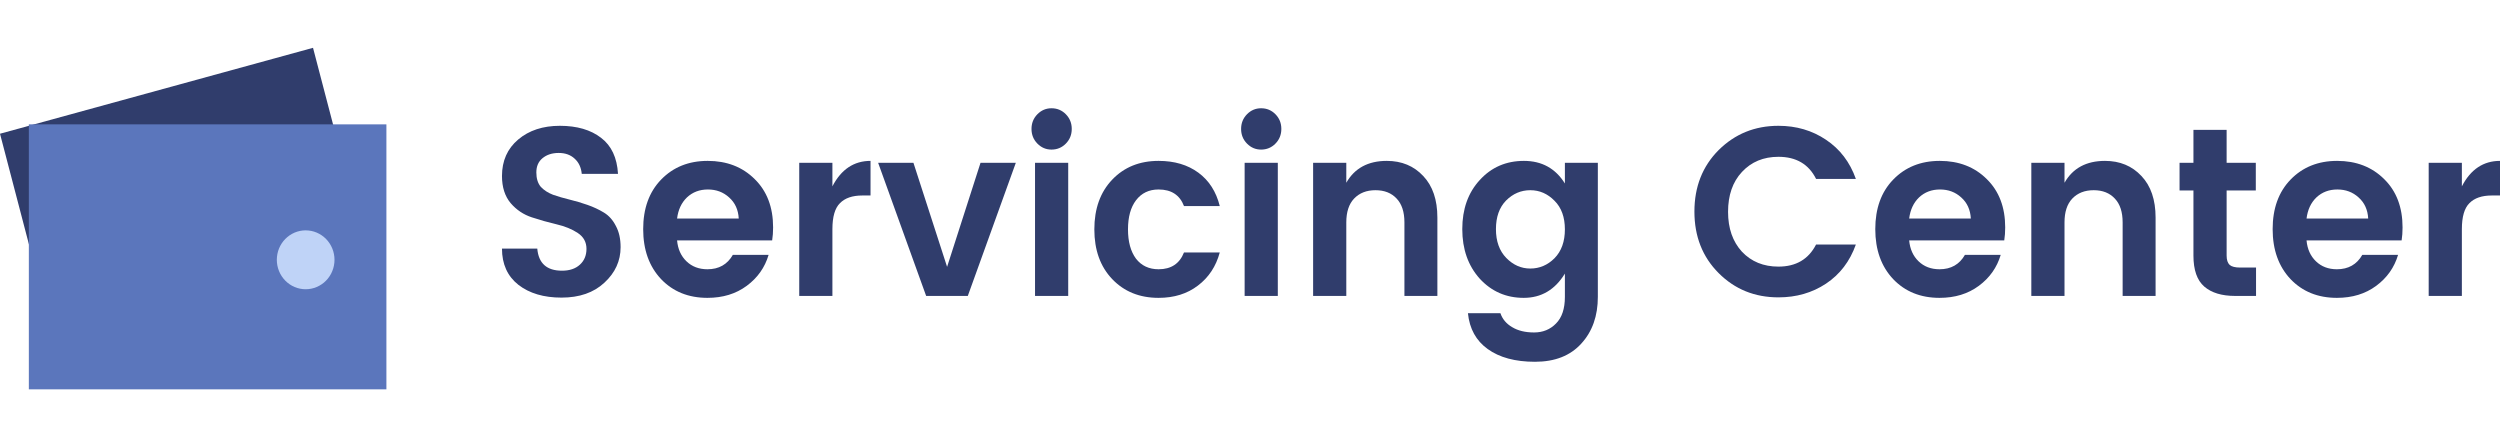
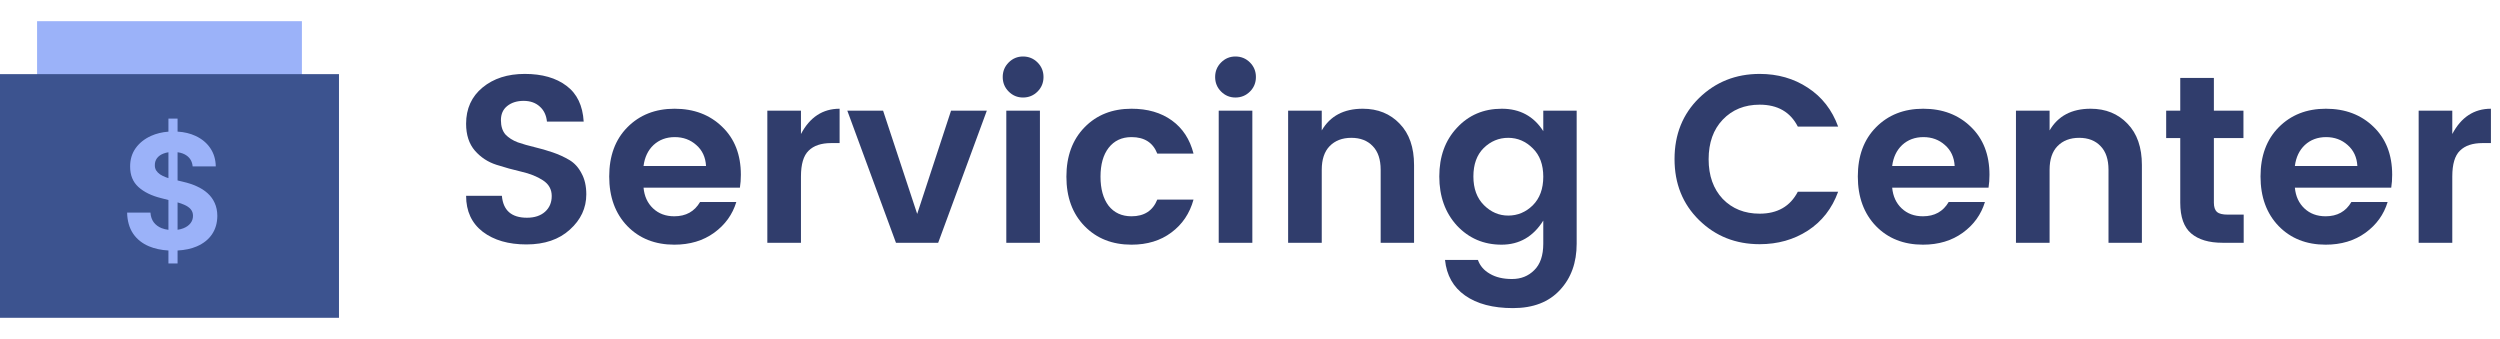
- <svg xmlns="http://www.w3.org/2000/svg" preserveAspectRatio="xMidYMid meet" viewBox="0 0 183 32" fill="none">
-   <path d="M0 9.789L22.913 3.5L27.018 19.193L4.105 25.483L0 9.789Z" fill="#303D6C" />
-   <path d="M2.111 9.103H28.285V28.5H2.111V9.103Z" fill="#5B76BC" />
-   <path d="M22.166 21.162C22.442 21.19 22.721 21.162 22.986 21.08C23.252 20.998 23.498 20.863 23.713 20.684C23.927 20.505 24.105 20.284 24.236 20.034C24.366 19.785 24.448 19.511 24.475 19.23C24.503 18.948 24.475 18.663 24.395 18.393C24.314 18.122 24.183 17.87 24.007 17.651C23.831 17.432 23.615 17.25 23.37 17.117C23.126 16.983 22.858 16.9 22.582 16.873C22.306 16.845 22.028 16.872 21.763 16.954C21.497 17.037 21.25 17.171 21.036 17.351C20.822 17.53 20.644 17.751 20.513 18C20.382 18.25 20.301 18.523 20.274 18.805C20.246 19.087 20.274 19.371 20.354 19.642C20.434 19.913 20.566 20.165 20.742 20.384C20.918 20.603 21.134 20.784 21.378 20.918C21.623 21.051 21.891 21.134 22.166 21.162Z" fill="#BFD3F7" />
-   <path d="M180.209 11.918V13.641C180.852 12.398 181.783 11.777 183 11.777V14.31H182.397C181.674 14.31 181.128 14.497 180.76 14.873C180.393 15.236 180.209 15.869 180.209 16.772V21.662H177.78V11.918H180.209Z" fill="#303D6C" />
-   <path d="M171.061 21.803C169.671 21.803 168.54 21.345 167.667 20.431C166.795 19.504 166.358 18.285 166.358 16.772C166.358 15.259 166.795 14.052 167.667 13.149C168.552 12.234 169.689 11.777 171.078 11.777C172.479 11.777 173.628 12.222 174.524 13.114C175.42 13.993 175.867 15.172 175.867 16.649C175.867 16.989 175.844 17.306 175.799 17.599H168.839C168.896 18.232 169.126 18.742 169.528 19.129C169.93 19.516 170.441 19.71 171.061 19.71C171.899 19.71 172.52 19.358 172.922 18.654H175.54C175.265 19.581 174.73 20.337 173.938 20.923C173.146 21.51 172.187 21.803 171.061 21.803ZM173.352 15.998C173.318 15.353 173.082 14.837 172.646 14.45C172.221 14.063 171.704 13.87 171.096 13.87C170.487 13.87 169.976 14.063 169.562 14.45C169.16 14.837 168.919 15.353 168.839 15.998H173.352Z" fill="#303D6C" />
-   <path d="M163.988 19.586H165.142V21.662H163.609C162.633 21.662 161.88 21.433 161.352 20.976C160.824 20.519 160.56 19.762 160.56 18.707V13.94H159.543V11.918H160.56V9.508H162.989V11.918H165.125V13.94H162.989V18.707C162.989 19.024 163.063 19.252 163.213 19.393C163.362 19.522 163.62 19.586 163.988 19.586Z" fill="#303D6C" />
-   <path d="M151.122 11.918V13.377C151.731 12.31 152.718 11.777 154.085 11.777C155.176 11.777 156.066 12.146 156.755 12.885C157.444 13.612 157.789 14.626 157.789 15.928V21.662H155.377V16.28C155.377 15.518 155.187 14.937 154.808 14.538C154.429 14.128 153.913 13.923 153.258 13.923C152.603 13.923 152.081 14.128 151.69 14.538C151.311 14.937 151.122 15.518 151.122 16.28V21.662H148.693V11.918H151.122Z" fill="#303D6C" />
-   <path d="M141.974 21.803C140.584 21.803 139.453 21.345 138.58 20.431C137.707 19.504 137.271 18.285 137.271 16.772C137.271 15.259 137.707 14.052 138.58 13.149C139.464 12.234 140.601 11.777 141.991 11.777C143.392 11.777 144.541 12.222 145.436 13.114C146.332 13.993 146.78 15.172 146.78 16.649C146.78 16.989 146.757 17.306 146.711 17.599H139.751C139.809 18.232 140.039 18.742 140.441 19.129C140.843 19.516 141.354 19.71 141.974 19.71C142.812 19.71 143.432 19.358 143.834 18.654H146.453C146.177 19.581 145.643 20.337 144.851 20.923C144.058 21.51 143.099 21.803 141.974 21.803ZM144.265 15.998C144.23 15.353 143.995 14.837 143.559 14.45C143.134 14.063 142.617 13.87 142.008 13.87C141.4 13.87 140.888 14.063 140.475 14.45C140.073 14.837 139.832 15.353 139.751 15.998H144.265Z" fill="#303D6C" />
-   <path d="M125.805 19.991C124.622 18.807 124.031 17.306 124.031 15.488C124.031 13.671 124.622 12.17 125.805 10.985C127 9.801 128.458 9.209 130.181 9.209C131.49 9.209 132.65 9.549 133.661 10.229C134.683 10.909 135.412 11.865 135.849 13.096H132.937C132.397 12.017 131.479 11.478 130.181 11.478C129.09 11.478 128.2 11.847 127.511 12.586C126.833 13.313 126.494 14.286 126.494 15.506C126.494 16.714 126.833 17.687 127.511 18.426C128.2 19.153 129.09 19.516 130.181 19.516C131.467 19.516 132.386 18.977 132.937 17.898H135.849C135.412 19.129 134.683 20.085 133.661 20.765C132.65 21.433 131.49 21.767 130.181 21.767C128.447 21.767 126.988 21.175 125.805 19.991Z" fill="#303D6C" />
-   <path d="M108.314 20.396C107.464 19.446 107.039 18.238 107.039 16.772C107.039 15.306 107.464 14.11 108.314 13.184C109.164 12.246 110.244 11.777 111.553 11.777C112.862 11.777 113.861 12.328 114.55 13.43V11.918H116.962V21.732C116.962 23.128 116.56 24.265 115.756 25.145C114.952 26.036 113.821 26.482 112.363 26.482C110.916 26.482 109.761 26.171 108.9 25.549C108.05 24.939 107.568 24.066 107.453 22.928H109.83C109.98 23.362 110.267 23.702 110.692 23.949C111.116 24.207 111.651 24.336 112.294 24.336C112.937 24.336 113.471 24.119 113.896 23.685C114.332 23.251 114.55 22.6 114.55 21.732V20.026C113.827 21.211 112.822 21.803 111.536 21.803C110.249 21.803 109.176 21.334 108.314 20.396ZM113.792 18.901C114.298 18.384 114.55 17.681 114.55 16.79C114.55 15.899 114.298 15.201 113.792 14.697C113.287 14.181 112.696 13.923 112.018 13.923C111.34 13.923 110.749 14.175 110.244 14.679C109.75 15.183 109.503 15.881 109.503 16.772C109.503 17.663 109.756 18.367 110.261 18.883C110.766 19.399 111.352 19.657 112.018 19.657C112.696 19.657 113.287 19.405 113.792 18.901Z" fill="#303D6C" />
-   <path d="M98.549 11.918V13.377C99.158 12.31 100.146 11.777 101.512 11.777C102.603 11.777 103.493 12.146 104.182 12.885C104.872 13.612 105.216 14.626 105.216 15.928V21.662H102.804V16.28C102.804 15.518 102.615 14.937 102.236 14.538C101.857 14.128 101.34 13.923 100.685 13.923C100.031 13.923 99.508 14.128 99.118 14.538C98.739 14.937 98.549 15.518 98.549 16.28V21.662H96.12V11.918H98.549Z" fill="#303D6C" />
-   <path d="M93.794 9.437C93.794 9.86 93.651 10.217 93.364 10.51C93.077 10.803 92.726 10.95 92.313 10.95C91.911 10.95 91.566 10.803 91.279 10.51C90.992 10.217 90.849 9.86 90.849 9.437C90.849 9.015 90.992 8.658 91.279 8.364C91.566 8.071 91.911 7.925 92.313 7.925C92.726 7.925 93.077 8.071 93.364 8.364C93.651 8.658 93.794 9.015 93.794 9.437ZM91.107 21.662V11.918H93.536V21.662H91.107Z" fill="#303D6C" />
-   <path d="M81.415 20.431C80.542 19.516 80.106 18.302 80.106 16.79C80.106 15.277 80.542 14.063 81.415 13.149C82.287 12.234 83.419 11.777 84.808 11.777C85.968 11.777 86.939 12.064 87.72 12.639C88.501 13.213 89.023 14.028 89.287 15.084H86.669C86.359 14.274 85.739 13.87 84.808 13.87C84.108 13.87 83.557 14.134 83.155 14.662C82.764 15.177 82.569 15.887 82.569 16.79C82.569 17.693 82.764 18.408 83.155 18.936C83.557 19.452 84.108 19.71 84.808 19.71C85.727 19.71 86.347 19.299 86.669 18.478H89.287C89.012 19.498 88.478 20.308 87.685 20.906C86.904 21.504 85.945 21.803 84.808 21.803C83.419 21.803 82.287 21.345 81.415 20.431Z" fill="#303D6C" />
-   <path d="M78.452 9.437C78.452 9.86 78.308 10.217 78.021 10.51C77.734 10.803 77.383 10.95 76.97 10.95C76.568 10.95 76.224 10.803 75.936 10.51C75.649 10.217 75.506 9.86 75.506 9.437C75.506 9.015 75.649 8.658 75.936 8.364C76.224 8.071 76.568 7.925 76.97 7.925C77.383 7.925 77.734 8.071 78.021 8.364C78.308 8.658 78.452 9.015 78.452 9.437ZM75.764 21.662V11.918H78.193V21.662H75.764Z" fill="#303D6C" />
-   <path d="M64.28 11.918H66.864L69.327 19.534L71.774 11.918H74.358L70.843 21.662H67.794L64.28 11.918Z" fill="#303D6C" />
-   <path d="M60.932 11.918V13.641C61.576 12.398 62.506 11.777 63.723 11.777V14.31H63.12C62.397 14.31 61.851 14.497 61.484 14.873C61.116 15.236 60.932 15.869 60.932 16.772V21.662H58.504V11.918H60.932Z" fill="#303D6C" />
-   <path d="M51.784 21.803C50.395 21.803 49.264 21.345 48.391 20.431C47.518 19.504 47.081 18.285 47.081 16.772C47.081 15.259 47.518 14.052 48.391 13.149C49.275 12.234 50.412 11.777 51.802 11.777C53.203 11.777 54.351 12.222 55.247 13.114C56.143 13.993 56.591 15.172 56.591 16.649C56.591 16.989 56.568 17.306 56.522 17.599H49.562C49.62 18.232 49.849 18.742 50.251 19.129C50.653 19.516 51.164 19.71 51.784 19.71C52.623 19.71 53.243 19.358 53.645 18.654H56.263C55.988 19.581 55.454 20.337 54.661 20.923C53.869 21.51 52.91 21.803 51.784 21.803ZM54.076 15.998C54.041 15.353 53.806 14.837 53.369 14.45C52.944 14.063 52.428 13.87 51.819 13.87C51.21 13.87 50.699 14.063 50.286 14.45C49.884 14.837 49.642 15.353 49.562 15.998H54.076Z" fill="#303D6C" />
-   <path d="M40.897 11.196C40.414 11.196 40.018 11.325 39.708 11.583C39.41 11.83 39.26 12.175 39.26 12.621C39.26 13.067 39.369 13.418 39.587 13.677C39.817 13.923 40.116 14.116 40.483 14.257C40.851 14.386 41.253 14.503 41.689 14.609C42.126 14.714 42.562 14.843 42.998 14.996C43.435 15.148 43.837 15.336 44.204 15.559C44.572 15.781 44.865 16.11 45.083 16.544C45.313 16.966 45.428 17.482 45.428 18.091C45.428 19.1 45.031 19.968 44.239 20.695C43.458 21.422 42.413 21.785 41.103 21.785C39.806 21.785 38.755 21.474 37.951 20.853C37.147 20.22 36.745 19.334 36.745 18.197H39.329C39.421 19.276 40.024 19.815 41.138 19.815C41.689 19.815 42.126 19.669 42.447 19.375C42.769 19.082 42.93 18.695 42.93 18.215C42.93 17.722 42.717 17.335 42.292 17.054C41.867 16.772 41.35 16.561 40.742 16.42C40.145 16.28 39.542 16.11 38.933 15.91C38.324 15.711 37.807 15.365 37.383 14.873C36.958 14.368 36.745 13.706 36.745 12.885C36.745 11.771 37.141 10.88 37.934 10.211C38.726 9.543 39.743 9.209 40.983 9.209C42.235 9.209 43.24 9.502 43.998 10.088C44.756 10.663 45.169 11.542 45.238 12.727H42.585C42.539 12.258 42.367 11.888 42.068 11.618C41.77 11.337 41.379 11.196 40.897 11.196Z" fill="#303D6C" />
+ <svg xmlns="http://www.w3.org/2000/svg" preserveAspectRatio="xMidYMid meet" viewBox="0 0 177 24" fill="none">
+   <path d="M173.622 7.833V9.488C174.252 8.295 175.164 7.698 176.357 7.698V10.13H175.766C175.057 10.13 174.523 10.31 174.162 10.67C173.802 11.019 173.622 11.627 173.622 12.494V17.188H171.241V7.833H173.622Z" fill="#303D6C" />
+   <path d="M164.655 17.323C163.293 17.323 162.184 16.884 161.329 16.006C160.473 15.117 160.045 13.946 160.045 12.494C160.045 11.041 160.473 9.882 161.329 9.015C162.195 8.137 163.31 7.698 164.672 7.698C166.045 7.698 167.171 8.126 168.049 8.981C168.927 9.826 169.366 10.957 169.366 12.375C169.366 12.702 169.344 13.006 169.299 13.287H162.477C162.533 13.895 162.758 14.385 163.152 14.756C163.546 15.128 164.047 15.313 164.655 15.313C165.477 15.313 166.085 14.976 166.479 14.3H169.045C168.775 15.19 168.252 15.916 167.475 16.479C166.698 17.041 165.758 17.323 164.655 17.323ZM166.901 11.751C166.867 11.131 166.636 10.636 166.209 10.265C165.792 9.893 165.285 9.707 164.689 9.707C164.092 9.707 163.591 9.893 163.186 10.265C162.792 10.636 162.556 11.131 162.477 11.751H166.901Z" fill="#303D6C" />
+   <path d="M157.722 15.195H158.853V17.188H157.35C156.394 17.188 155.656 16.968 155.138 16.529C154.621 16.09 154.362 15.364 154.362 14.351V9.775H153.365V7.833H154.362V5.52H156.743V7.833H158.836V9.775H156.743V14.351C156.743 14.655 156.816 14.874 156.962 15.009C157.108 15.133 157.362 15.195 157.722 15.195Z" fill="#303D6C" />
+   <path d="M145.111 7.833V9.235C145.707 8.21 146.676 7.698 148.015 7.698C149.085 7.698 149.957 8.053 150.632 8.762C151.308 9.46 151.646 10.434 151.646 11.683V17.188H149.282V12.021C149.282 11.289 149.096 10.732 148.724 10.349C148.353 9.955 147.846 9.758 147.205 9.758C146.563 9.758 146.051 9.955 145.668 10.349C145.297 10.732 145.111 11.289 145.111 12.021V17.188H142.73V7.833H145.111Z" fill="#303D6C" />
+   <path d="M136.144 17.323C134.782 17.323 133.673 16.884 132.818 16.006C131.962 15.117 131.534 13.946 131.534 12.494C131.534 11.041 131.962 9.882 132.818 9.015C133.684 8.137 134.799 7.698 136.161 7.698C137.534 7.698 138.66 8.126 139.538 8.981C140.416 9.826 140.855 10.957 140.855 12.375C140.855 12.702 140.833 13.006 140.788 13.287H133.966C134.022 13.895 134.247 14.385 134.641 14.756C135.035 15.128 135.536 15.313 136.144 15.313C136.966 15.313 137.574 14.976 137.968 14.3H140.534C140.264 15.19 139.741 15.916 138.964 16.479C138.187 17.041 137.247 17.323 136.144 17.323ZM138.39 11.751C138.356 11.131 138.125 10.636 137.697 10.265C137.281 9.893 136.774 9.707 136.178 9.707C135.581 9.707 135.08 9.893 134.675 10.265C134.281 10.636 134.045 11.131 133.966 11.751H138.39Z" fill="#303D6C" />
+   <path d="M120.296 15.584C119.136 14.447 118.557 13.006 118.557 11.261C118.557 9.516 119.136 8.075 120.296 6.938C121.467 5.801 122.896 5.233 124.585 5.233C125.868 5.233 127.005 5.559 127.996 6.212C128.998 6.865 129.712 7.782 130.14 8.964H127.286C126.757 7.929 125.857 7.411 124.585 7.411C123.515 7.411 122.643 7.766 121.967 8.475C121.303 9.173 120.971 10.107 120.971 11.278C120.971 12.437 121.303 13.372 121.967 14.081C122.643 14.779 123.515 15.128 124.585 15.128C125.846 15.128 126.746 14.61 127.286 13.574H130.14C129.712 14.756 128.998 15.674 127.996 16.327C127.005 16.968 125.868 17.289 124.585 17.289C122.885 17.289 121.455 16.721 120.296 15.584Z" fill="#303D6C" />
+   <path d="M103.151 15.972C102.318 15.06 101.902 13.901 101.902 12.494C101.902 11.086 102.318 9.938 103.151 9.049C103.984 8.148 105.042 7.698 106.326 7.698C107.609 7.698 108.588 8.227 109.264 9.285V7.833H111.628V17.255C111.628 18.595 111.234 19.687 110.446 20.531C109.658 21.387 108.549 21.814 107.119 21.814C105.701 21.814 104.57 21.516 103.725 20.919C102.892 20.334 102.42 19.495 102.307 18.404H104.637C104.784 18.82 105.065 19.146 105.482 19.383C105.898 19.631 106.421 19.754 107.052 19.754C107.682 19.754 108.206 19.546 108.622 19.13C109.05 18.713 109.264 18.088 109.264 17.255V15.617C108.555 16.754 107.57 17.323 106.309 17.323C105.048 17.323 103.996 16.873 103.151 15.972ZM108.521 14.537C109.016 14.041 109.264 13.366 109.264 12.51C109.264 11.655 109.016 10.985 108.521 10.501C108.026 10.006 107.446 9.758 106.782 9.758C106.118 9.758 105.538 10 105.042 10.484C104.558 10.968 104.316 11.638 104.316 12.494C104.316 13.349 104.564 14.024 105.059 14.52C105.555 15.015 106.129 15.263 106.782 15.263C107.446 15.263 108.026 15.021 108.521 14.537Z" fill="#303D6C" />
+   <path d="M93.58 7.833V9.235C94.176 8.21 95.144 7.698 96.484 7.698C97.553 7.698 98.426 8.053 99.101 8.762C99.777 9.46 100.115 10.434 100.115 11.683V17.188H97.751V12.021C97.751 11.289 97.565 10.732 97.193 10.349C96.822 9.955 96.315 9.758 95.674 9.758C95.032 9.758 94.52 9.955 94.137 10.349C93.766 10.732 93.58 11.289 93.58 12.021V17.188H91.199V7.833H93.58Z" fill="#303D6C" />
+   <path d="M88.919 5.452C88.919 5.857 88.778 6.201 88.497 6.482C88.216 6.764 87.872 6.904 87.467 6.904C87.073 6.904 86.735 6.764 86.454 6.482C86.172 6.201 86.032 5.857 86.032 5.452C86.032 5.047 86.172 4.704 86.454 4.422C86.735 4.141 87.073 4 87.467 4C87.872 4 88.216 4.141 88.497 4.422C88.778 4.704 88.919 5.047 88.919 5.452ZM86.285 17.188V7.833H88.666V17.188H86.285Z" fill="#303D6C" />
+   <path d="M76.785 16.006C75.929 15.128 75.501 13.963 75.501 12.51C75.501 11.058 75.929 9.893 76.785 9.015C77.64 8.137 78.749 7.698 80.111 7.698C81.248 7.698 82.199 7.974 82.965 8.525C83.73 9.077 84.243 9.859 84.501 10.873H81.935C81.631 10.096 81.023 9.707 80.111 9.707C79.424 9.707 78.884 9.961 78.49 10.467C78.107 10.963 77.916 11.644 77.916 12.51C77.916 13.377 78.107 14.064 78.49 14.57C78.884 15.066 79.424 15.313 80.111 15.313C81.012 15.313 81.62 14.919 81.935 14.132H84.501C84.231 15.111 83.708 15.888 82.931 16.462C82.166 17.036 81.226 17.323 80.111 17.323C78.749 17.323 77.64 16.884 76.785 16.006Z" fill="#303D6C" />
+   <path d="M73.88 5.452C73.88 5.857 73.74 6.201 73.458 6.482C73.177 6.764 72.833 6.904 72.428 6.904C72.034 6.904 71.696 6.764 71.415 6.482C71.133 6.201 70.993 5.857 70.993 5.452C70.993 5.047 71.133 4.704 71.415 4.422C71.696 4.141 72.034 4 72.428 4C72.833 4 73.177 4.141 73.458 4.422C73.74 4.704 73.88 5.047 73.88 5.452ZM71.246 17.188V7.833H73.627V17.188H71.246Z" fill="#303D6C" />
+   <path d="M59.989 7.833H62.522L64.937 15.145L67.335 7.833H69.868L66.423 17.188H63.434L59.989 7.833Z" fill="#303D6C" />
+   <path d="M56.708 7.833V9.488C57.339 8.295 58.251 7.698 59.444 7.698V10.13H58.853C58.144 10.13 57.609 10.31 57.249 10.67C56.888 11.019 56.708 11.627 56.708 12.494V17.188H54.327V7.833H56.708Z" fill="#303D6C" />
+   <path d="M47.741 17.323C46.379 17.323 45.27 16.884 44.415 16.006C43.559 15.117 43.132 13.946 43.132 12.494C43.132 11.041 43.559 9.882 44.415 9.015C45.282 8.137 46.396 7.698 47.758 7.698C49.132 7.698 50.257 8.126 51.135 8.981C52.014 9.826 52.453 10.957 52.453 12.375C52.453 12.702 52.43 13.006 52.385 13.287H45.563C45.619 13.895 45.845 14.385 46.239 14.756C46.633 15.128 47.133 15.313 47.741 15.313C48.563 15.313 49.171 14.976 49.565 14.3H52.132C51.861 15.19 51.338 15.916 50.561 16.479C49.785 17.041 48.845 17.323 47.741 17.323ZM49.987 11.751C49.953 11.131 49.723 10.636 49.295 10.265C48.878 9.893 48.372 9.707 47.775 9.707C47.178 9.707 46.678 9.893 46.272 10.265C45.878 10.636 45.642 11.131 45.563 11.751H49.987Z" fill="#303D6C" />
+   <path d="M37.069 7.141C36.597 7.141 36.208 7.265 35.904 7.512C35.612 7.749 35.465 8.081 35.465 8.509C35.465 8.936 35.572 9.274 35.786 9.522C36.011 9.758 36.304 9.944 36.664 10.079C37.024 10.203 37.418 10.315 37.846 10.417C38.274 10.518 38.702 10.642 39.13 10.788C39.557 10.934 39.951 11.115 40.312 11.328C40.672 11.542 40.959 11.857 41.173 12.274C41.398 12.679 41.51 13.175 41.51 13.76C41.51 14.728 41.122 15.561 40.345 16.259C39.58 16.957 38.555 17.306 37.272 17.306C36 17.306 34.97 17.008 34.182 16.411C33.394 15.803 33 14.953 33 13.861H35.533C35.623 14.897 36.214 15.415 37.306 15.415C37.846 15.415 38.274 15.274 38.589 14.993C38.904 14.711 39.062 14.34 39.062 13.878C39.062 13.405 38.854 13.034 38.437 12.764C38.021 12.493 37.514 12.291 36.917 12.156C36.332 12.021 35.741 11.857 35.145 11.666C34.548 11.475 34.041 11.143 33.625 10.67C33.208 10.186 33 9.55 33 8.762C33 7.692 33.388 6.837 34.165 6.195C34.942 5.554 35.938 5.233 37.154 5.233C38.381 5.233 39.366 5.514 40.109 6.077C40.852 6.629 41.257 7.473 41.325 8.61H38.724C38.679 8.16 38.51 7.805 38.218 7.546C37.925 7.276 37.542 7.141 37.069 7.141Z" fill="#303D6C" />
+   <path d="M2.625 1.5H21.375V20.25H2.625V1.5Z" fill="#9BB2F9" />
+   <path d="M12.572 16.267C12.723 16.246 12.861 16.211 12.986 16.161C13.202 16.075 13.368 15.957 13.487 15.804C13.605 15.652 13.664 15.477 13.664 15.279C13.664 15.095 13.61 14.94 13.502 14.815C13.397 14.689 13.242 14.582 13.037 14.494C12.903 14.435 12.748 14.38 12.572 14.329V16.267Z" fill="#3C538F" />
+   <path d="M11.925 12.611V10.781C11.788 10.801 11.664 10.834 11.555 10.88C11.363 10.957 11.216 11.065 11.113 11.204C11.013 11.343 10.963 11.501 10.963 11.677C10.958 11.824 10.988 11.952 11.054 12.062C11.123 12.171 11.216 12.266 11.334 12.346C11.452 12.424 11.589 12.492 11.744 12.55C11.803 12.572 11.864 12.592 11.925 12.611Z" fill="#3C538F" />
+   <path fill-rule="evenodd" clip-rule="evenodd" d="M24 5.25H0V22.5H24V5.25ZM11.925 17.735V18.653H12.572V17.735C13.094 17.708 13.548 17.61 13.936 17.443C14.404 17.24 14.761 16.956 15.009 16.59C15.258 16.221 15.384 15.786 15.387 15.283C15.384 14.941 15.323 14.638 15.202 14.374C15.084 14.109 14.917 13.88 14.701 13.684C14.486 13.489 14.231 13.325 13.936 13.192C13.642 13.058 13.319 12.951 12.966 12.871L12.572 12.775V10.779C12.839 10.814 13.059 10.897 13.234 11.028C13.474 11.207 13.609 11.458 13.64 11.781H15.277C15.269 11.292 15.14 10.862 14.89 10.491C14.641 10.12 14.291 9.83 13.842 9.621C13.471 9.448 13.048 9.347 12.572 9.318V8.395H11.925V9.321C11.475 9.355 11.065 9.455 10.695 9.621C10.233 9.83 9.869 10.12 9.603 10.491C9.34 10.862 9.21 11.296 9.213 11.793C9.21 12.399 9.406 12.882 9.8 13.24C10.195 13.598 10.732 13.861 11.413 14.029L11.925 14.16V16.271C11.752 16.25 11.59 16.211 11.441 16.153C11.209 16.059 11.024 15.922 10.885 15.74C10.748 15.556 10.67 15.326 10.652 15.051H9C9.013 15.641 9.154 16.137 9.422 16.538C9.693 16.936 10.069 17.236 10.55 17.439C10.95 17.607 11.409 17.706 11.925 17.735Z" fill="#3C538F" />
</svg>
